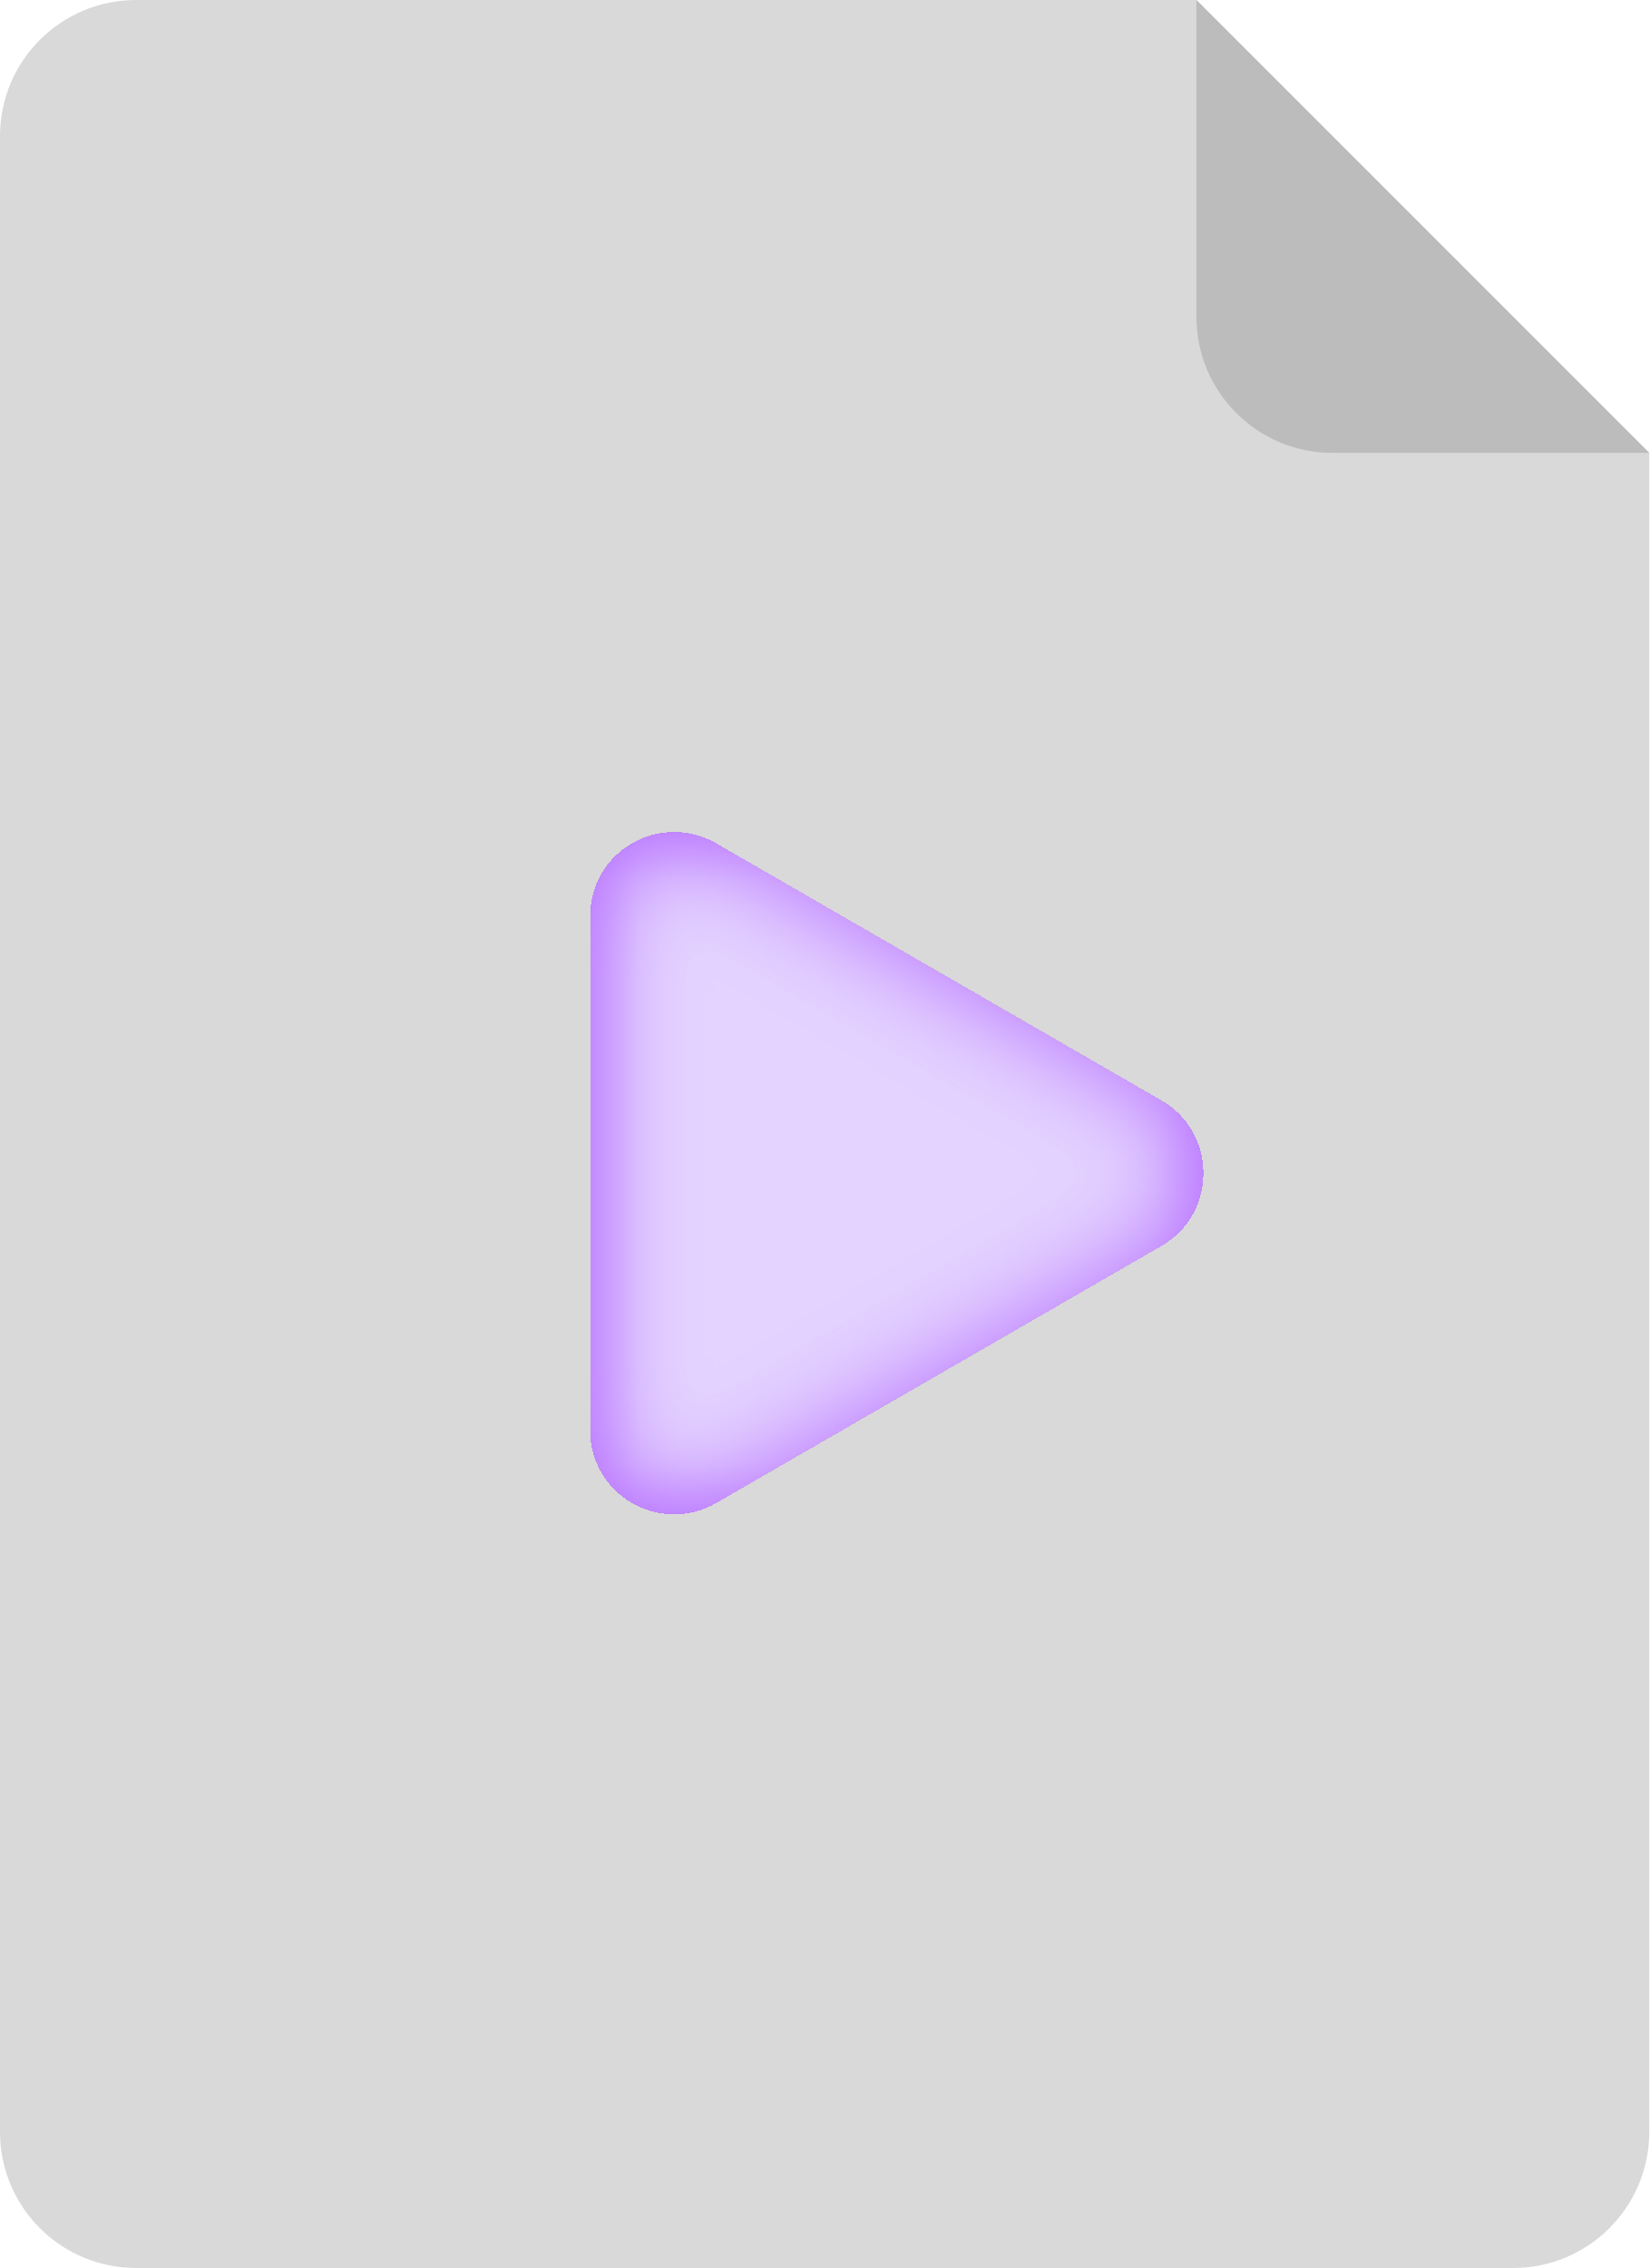
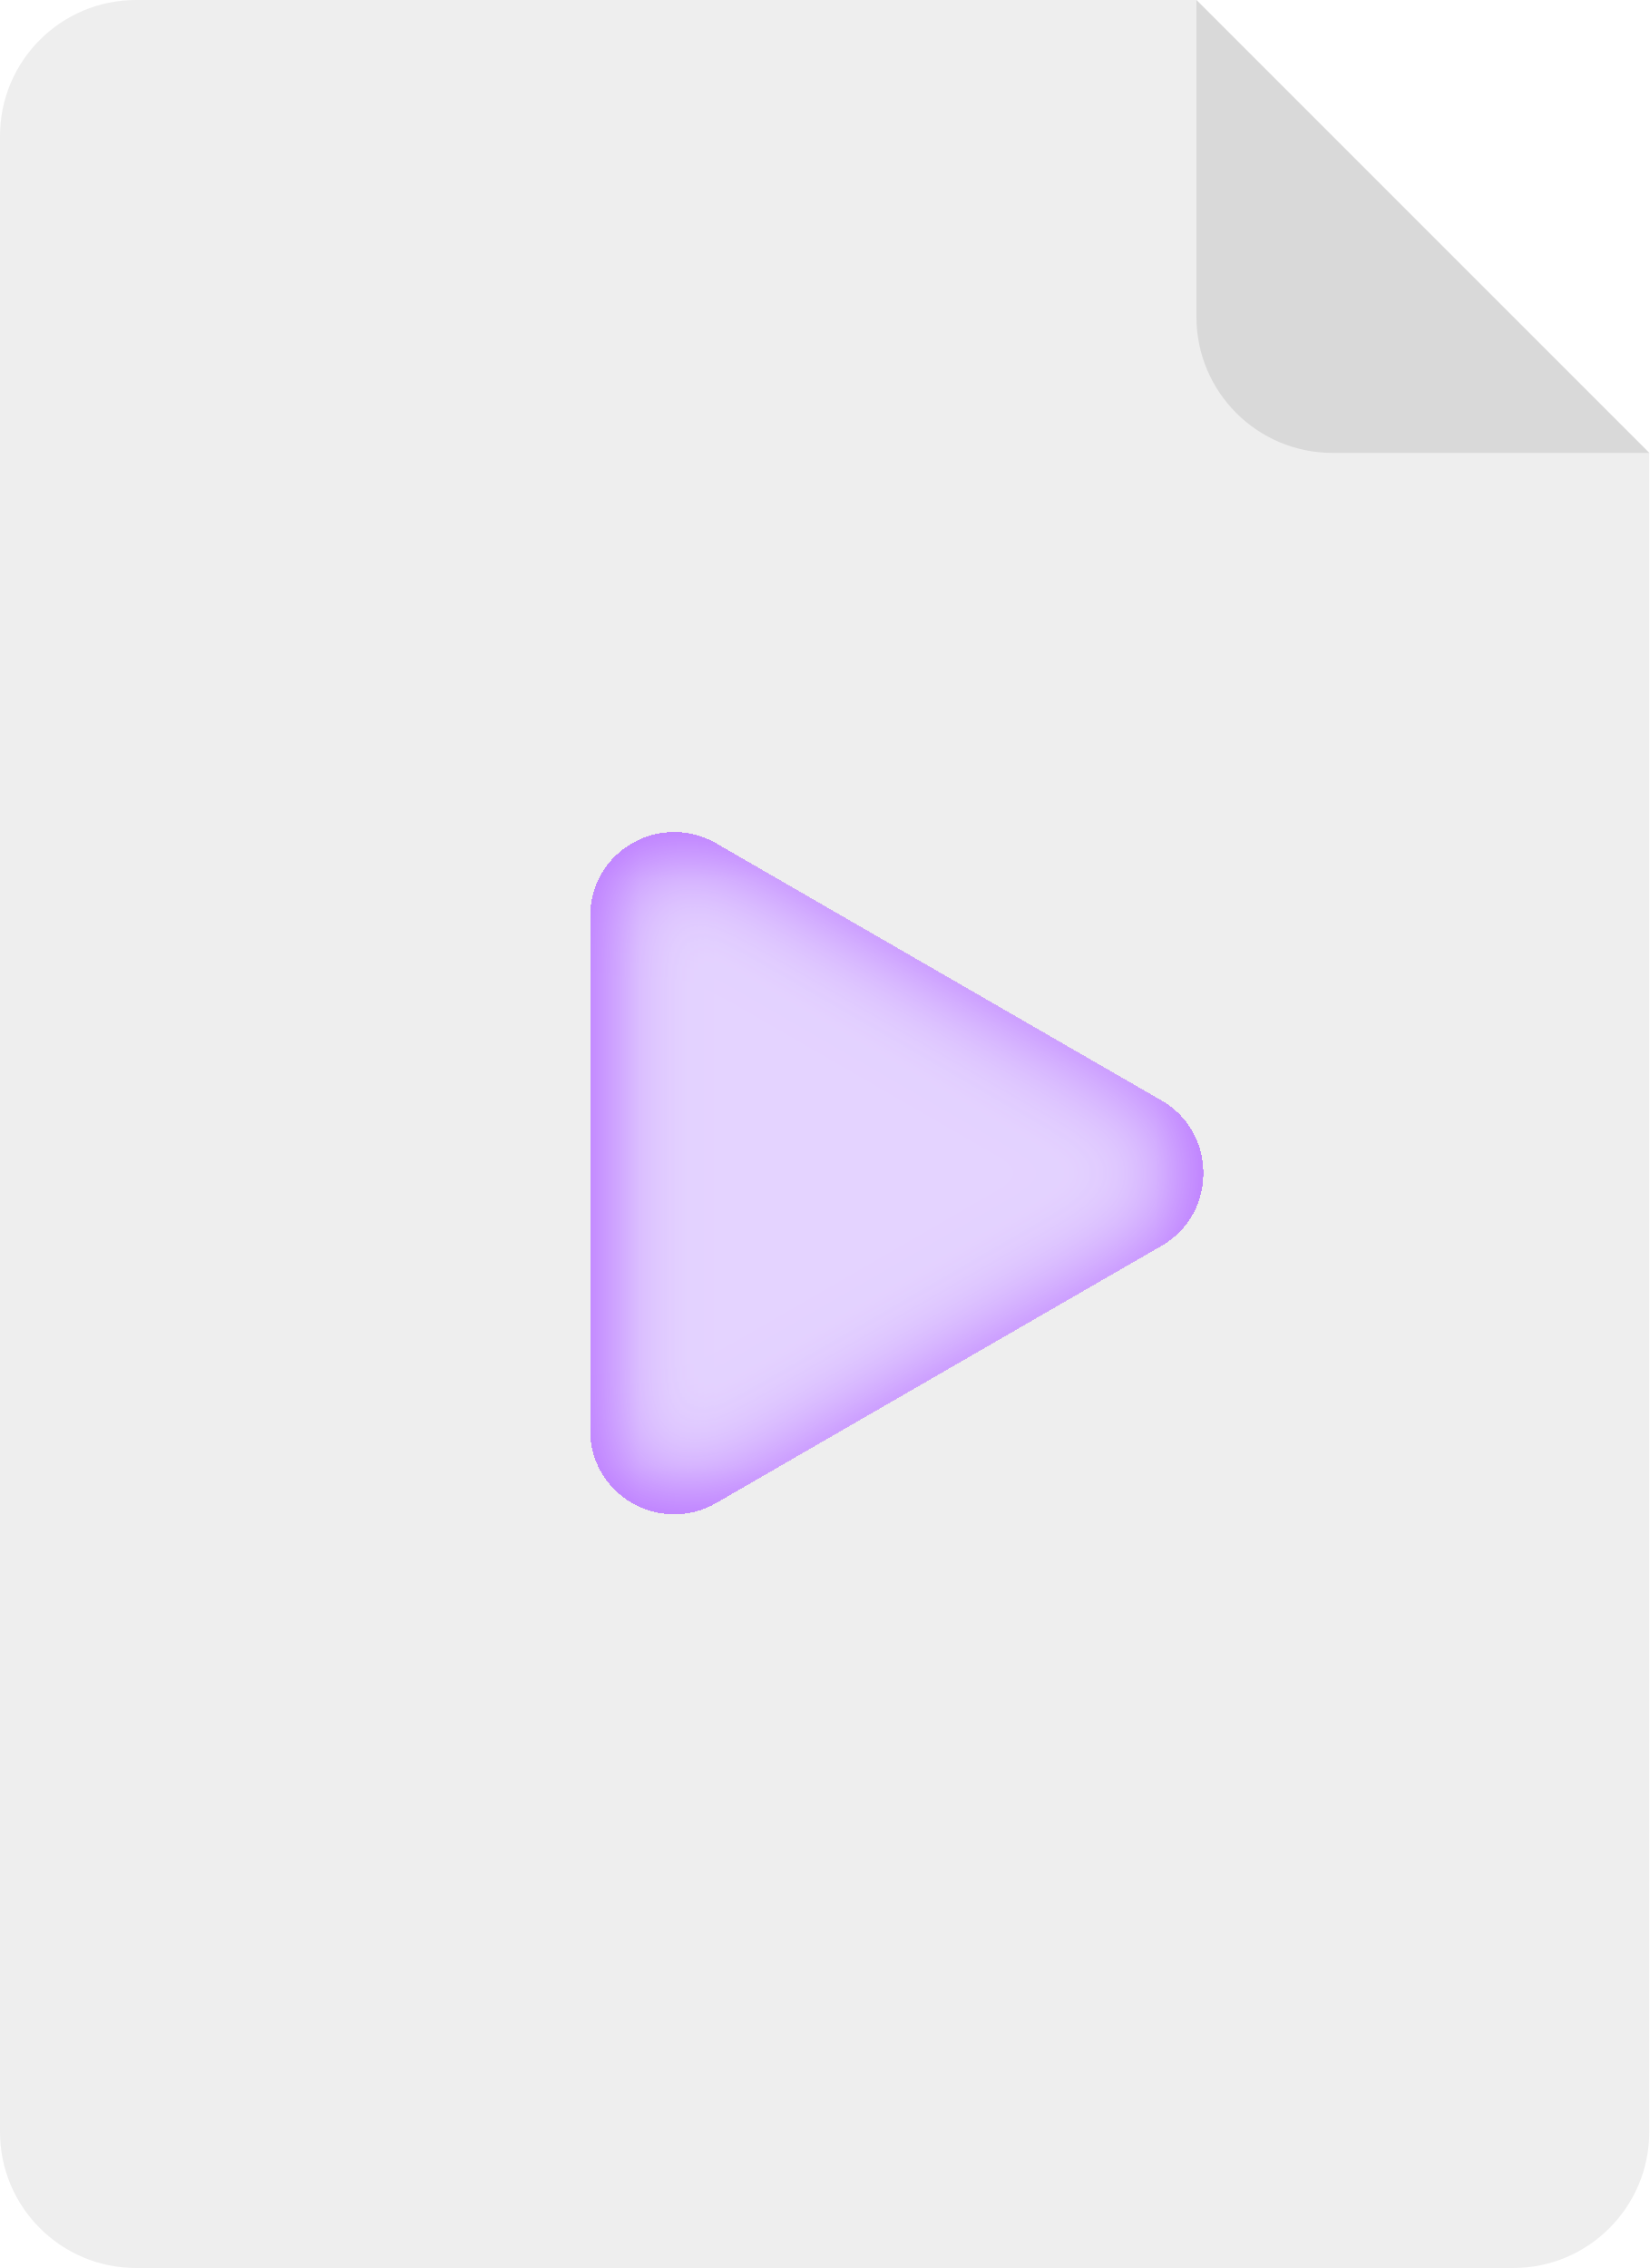
<svg xmlns="http://www.w3.org/2000/svg" width="400" height="550" viewBox="0 0 400 550" fill="none">
-   <path fill-rule="evenodd" clip-rule="evenodd" d="M290.173 0H33C14.775 0 0 14.775 0 33V517C0 535.225 14.775 550 33 550H367C385.225 550 400 535.225 400 517V109.827L290.173 0Z" fill="#D9D9D9" />
-   <path fill-rule="evenodd" clip-rule="evenodd" d="M290.173 0L400 109.827L323.173 109.827C304.948 109.827 290.173 95.052 290.173 76.827V0Z" fill="#BCBCBC" />
+   <path fill-rule="evenodd" clip-rule="evenodd" d="M290.173 0H33C14.775 0 0 14.775 0 33V517C0 535.225 14.775 550 33 550H367C385.225 550 400 535.225 400 517V109.827L290.173 0Z" fill="#EEEEEE" />
+   <path fill-rule="evenodd" clip-rule="evenodd" d="M290.173 0L400 109.827L323.173 109.827C304.948 109.827 290.173 95.052 290.173 76.827V0Z" fill="#D9D9D9" />
  <g filter="url(#filter0_i_105_130)">
    <path d="M281.625 266.963C295.125 274.757 295.125 294.243 281.625 302.037L173.625 364.391C160.125 372.185 143.25 362.442 143.25 346.854V222.146C143.25 206.558 160.125 196.815 173.625 204.609L281.625 266.963Z" fill="#E4D3FF" />
  </g>
  <defs>
    <filter id="filter0_i_105_130" x="143.25" y="201.866" width="148.5" height="165.268" filterUnits="userSpaceOnUse" color-interpolation-filters="sRGB">
      <feFlood flood-opacity="0" result="BackgroundImageFix" />
      <feBlend mode="normal" in="SourceGraphic" in2="BackgroundImageFix" result="shape" />
      <feColorMatrix in="SourceAlpha" type="matrix" values="0 0 0 0 0 0 0 0 0 0 0 0 0 0 0 0 0 0 127 0" result="hardAlpha" />
      <feOffset />
      <feGaussianBlur stdDeviation="12.5" />
      <feComposite in2="hardAlpha" operator="arithmetic" k2="-1" k3="1" />
      <feColorMatrix type="matrix" values="0 0 0 0 0.708 0 0 0 0 0.417 0 0 0 0 1 0 0 0 1 0" />
      <feBlend mode="normal" in2="shape" result="effect1_innerShadow_105_130" />
    </filter>
  </defs>
</svg>
